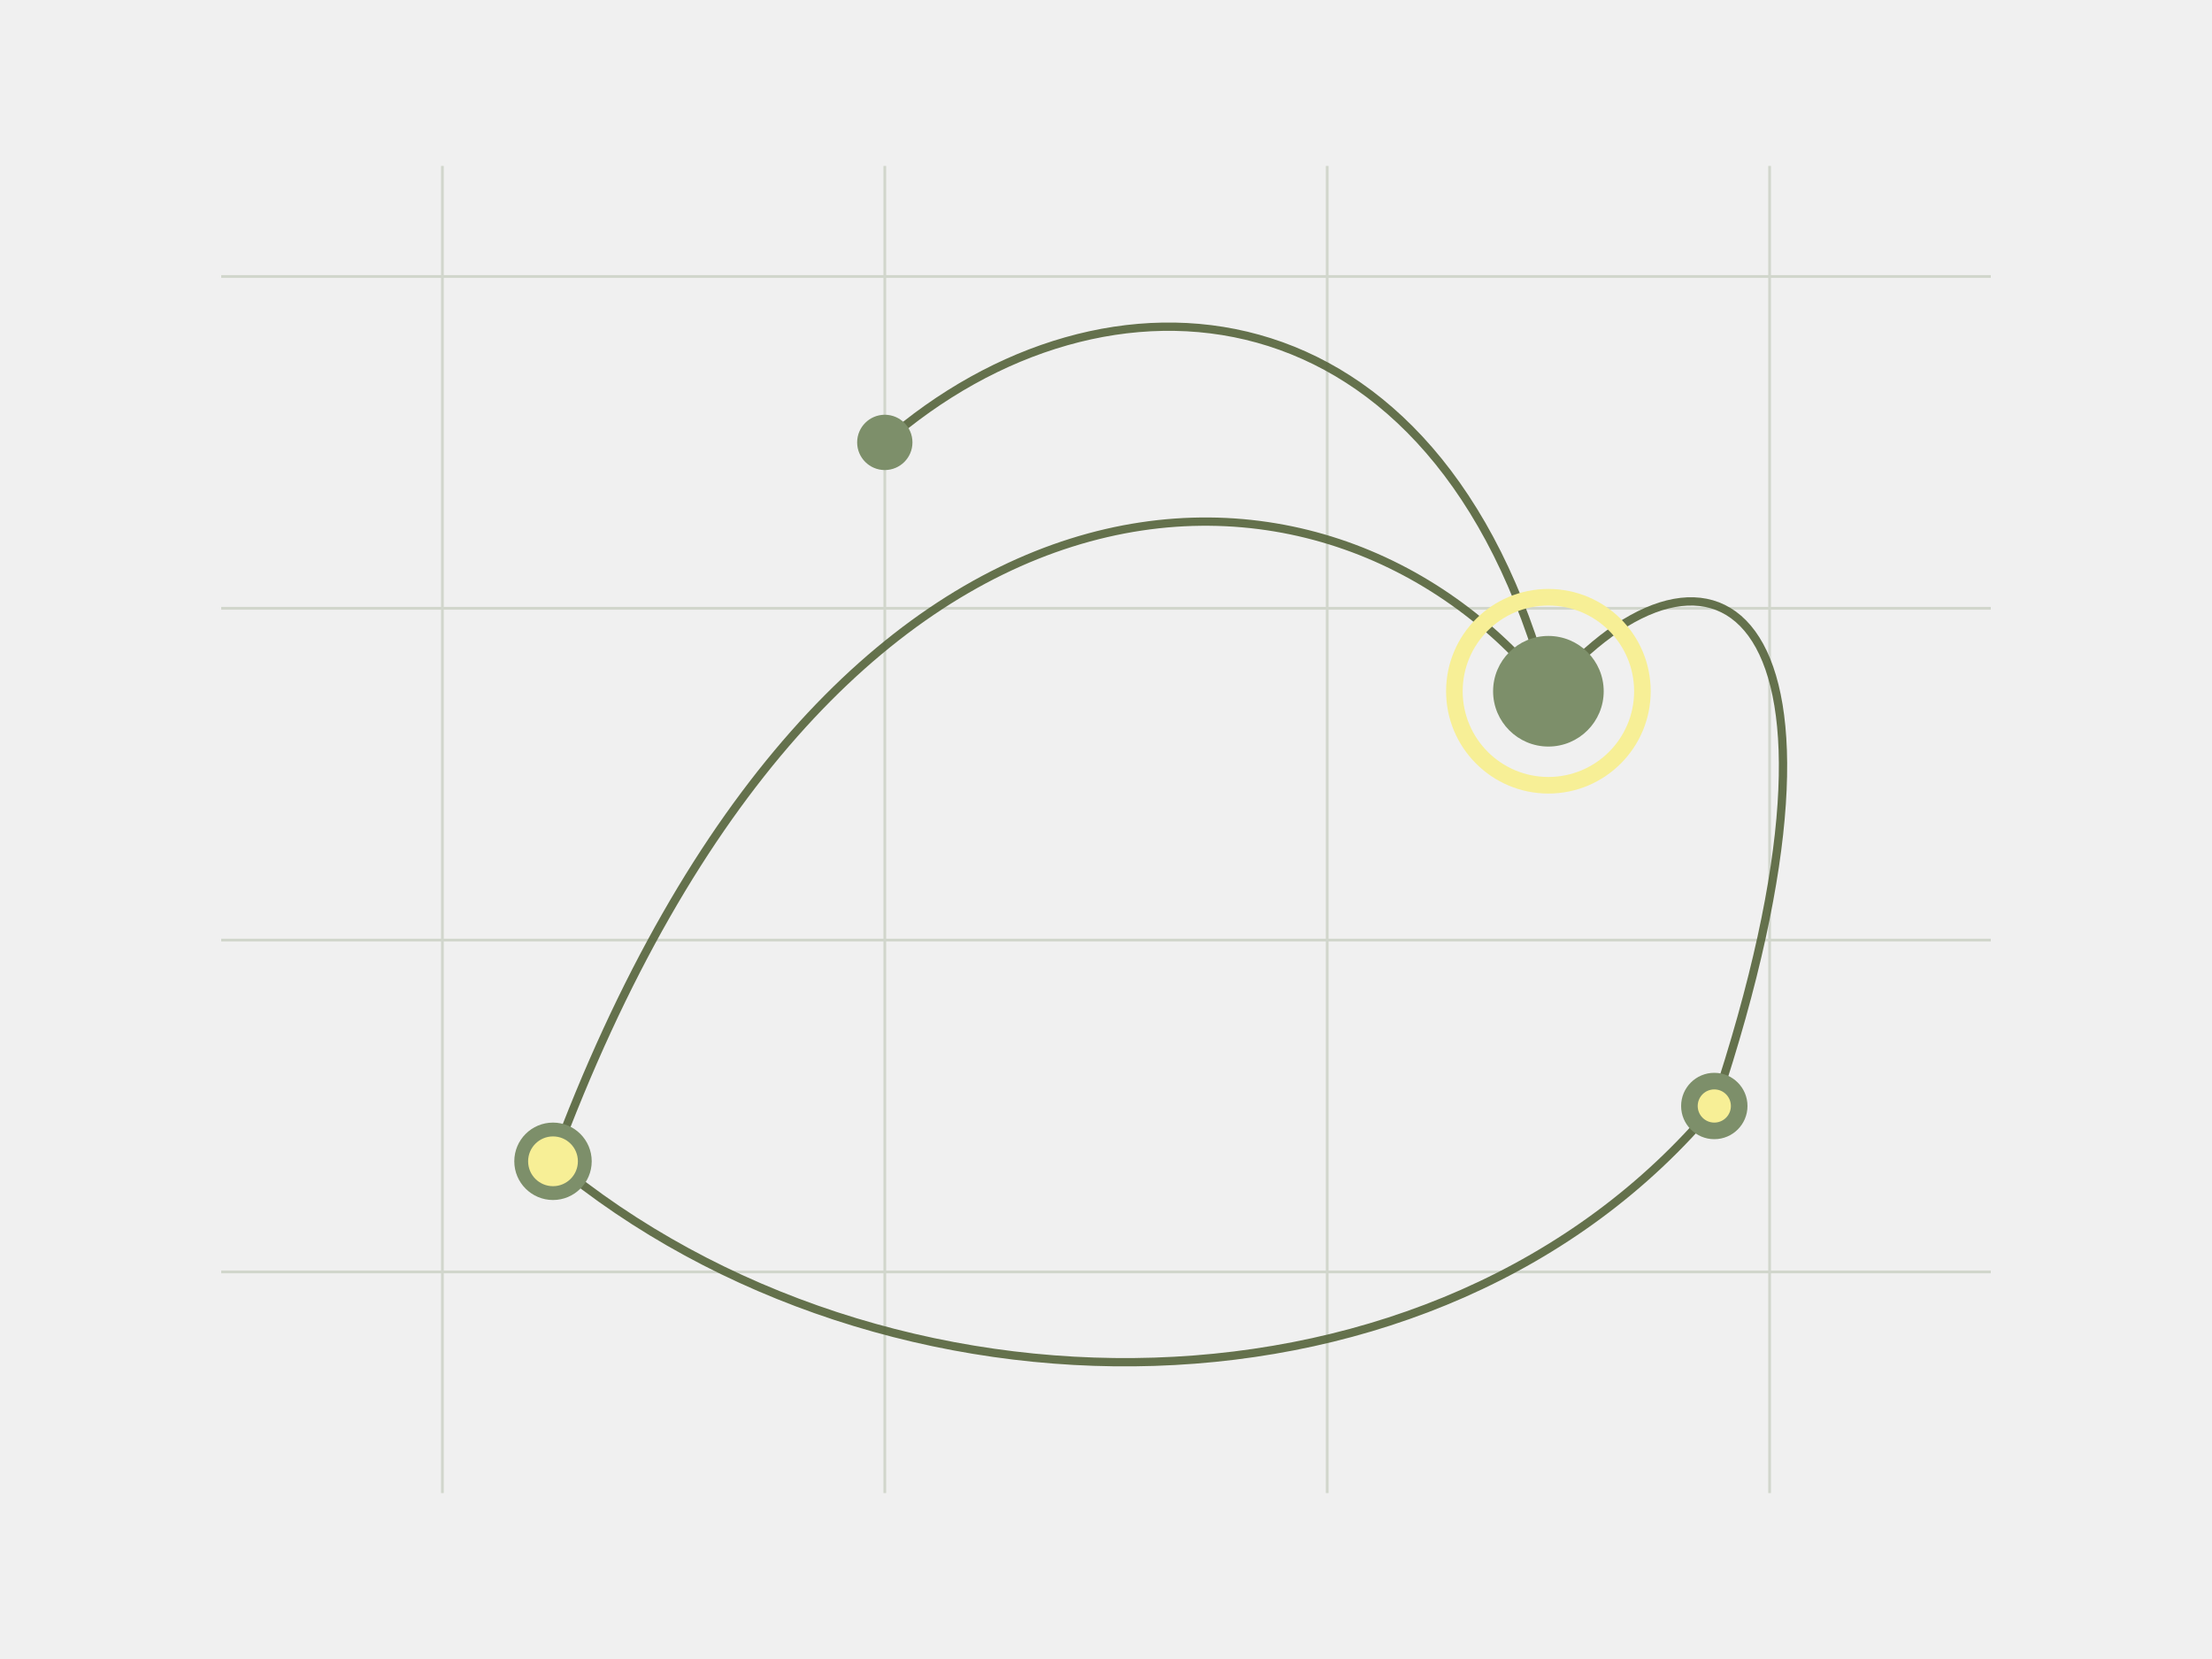
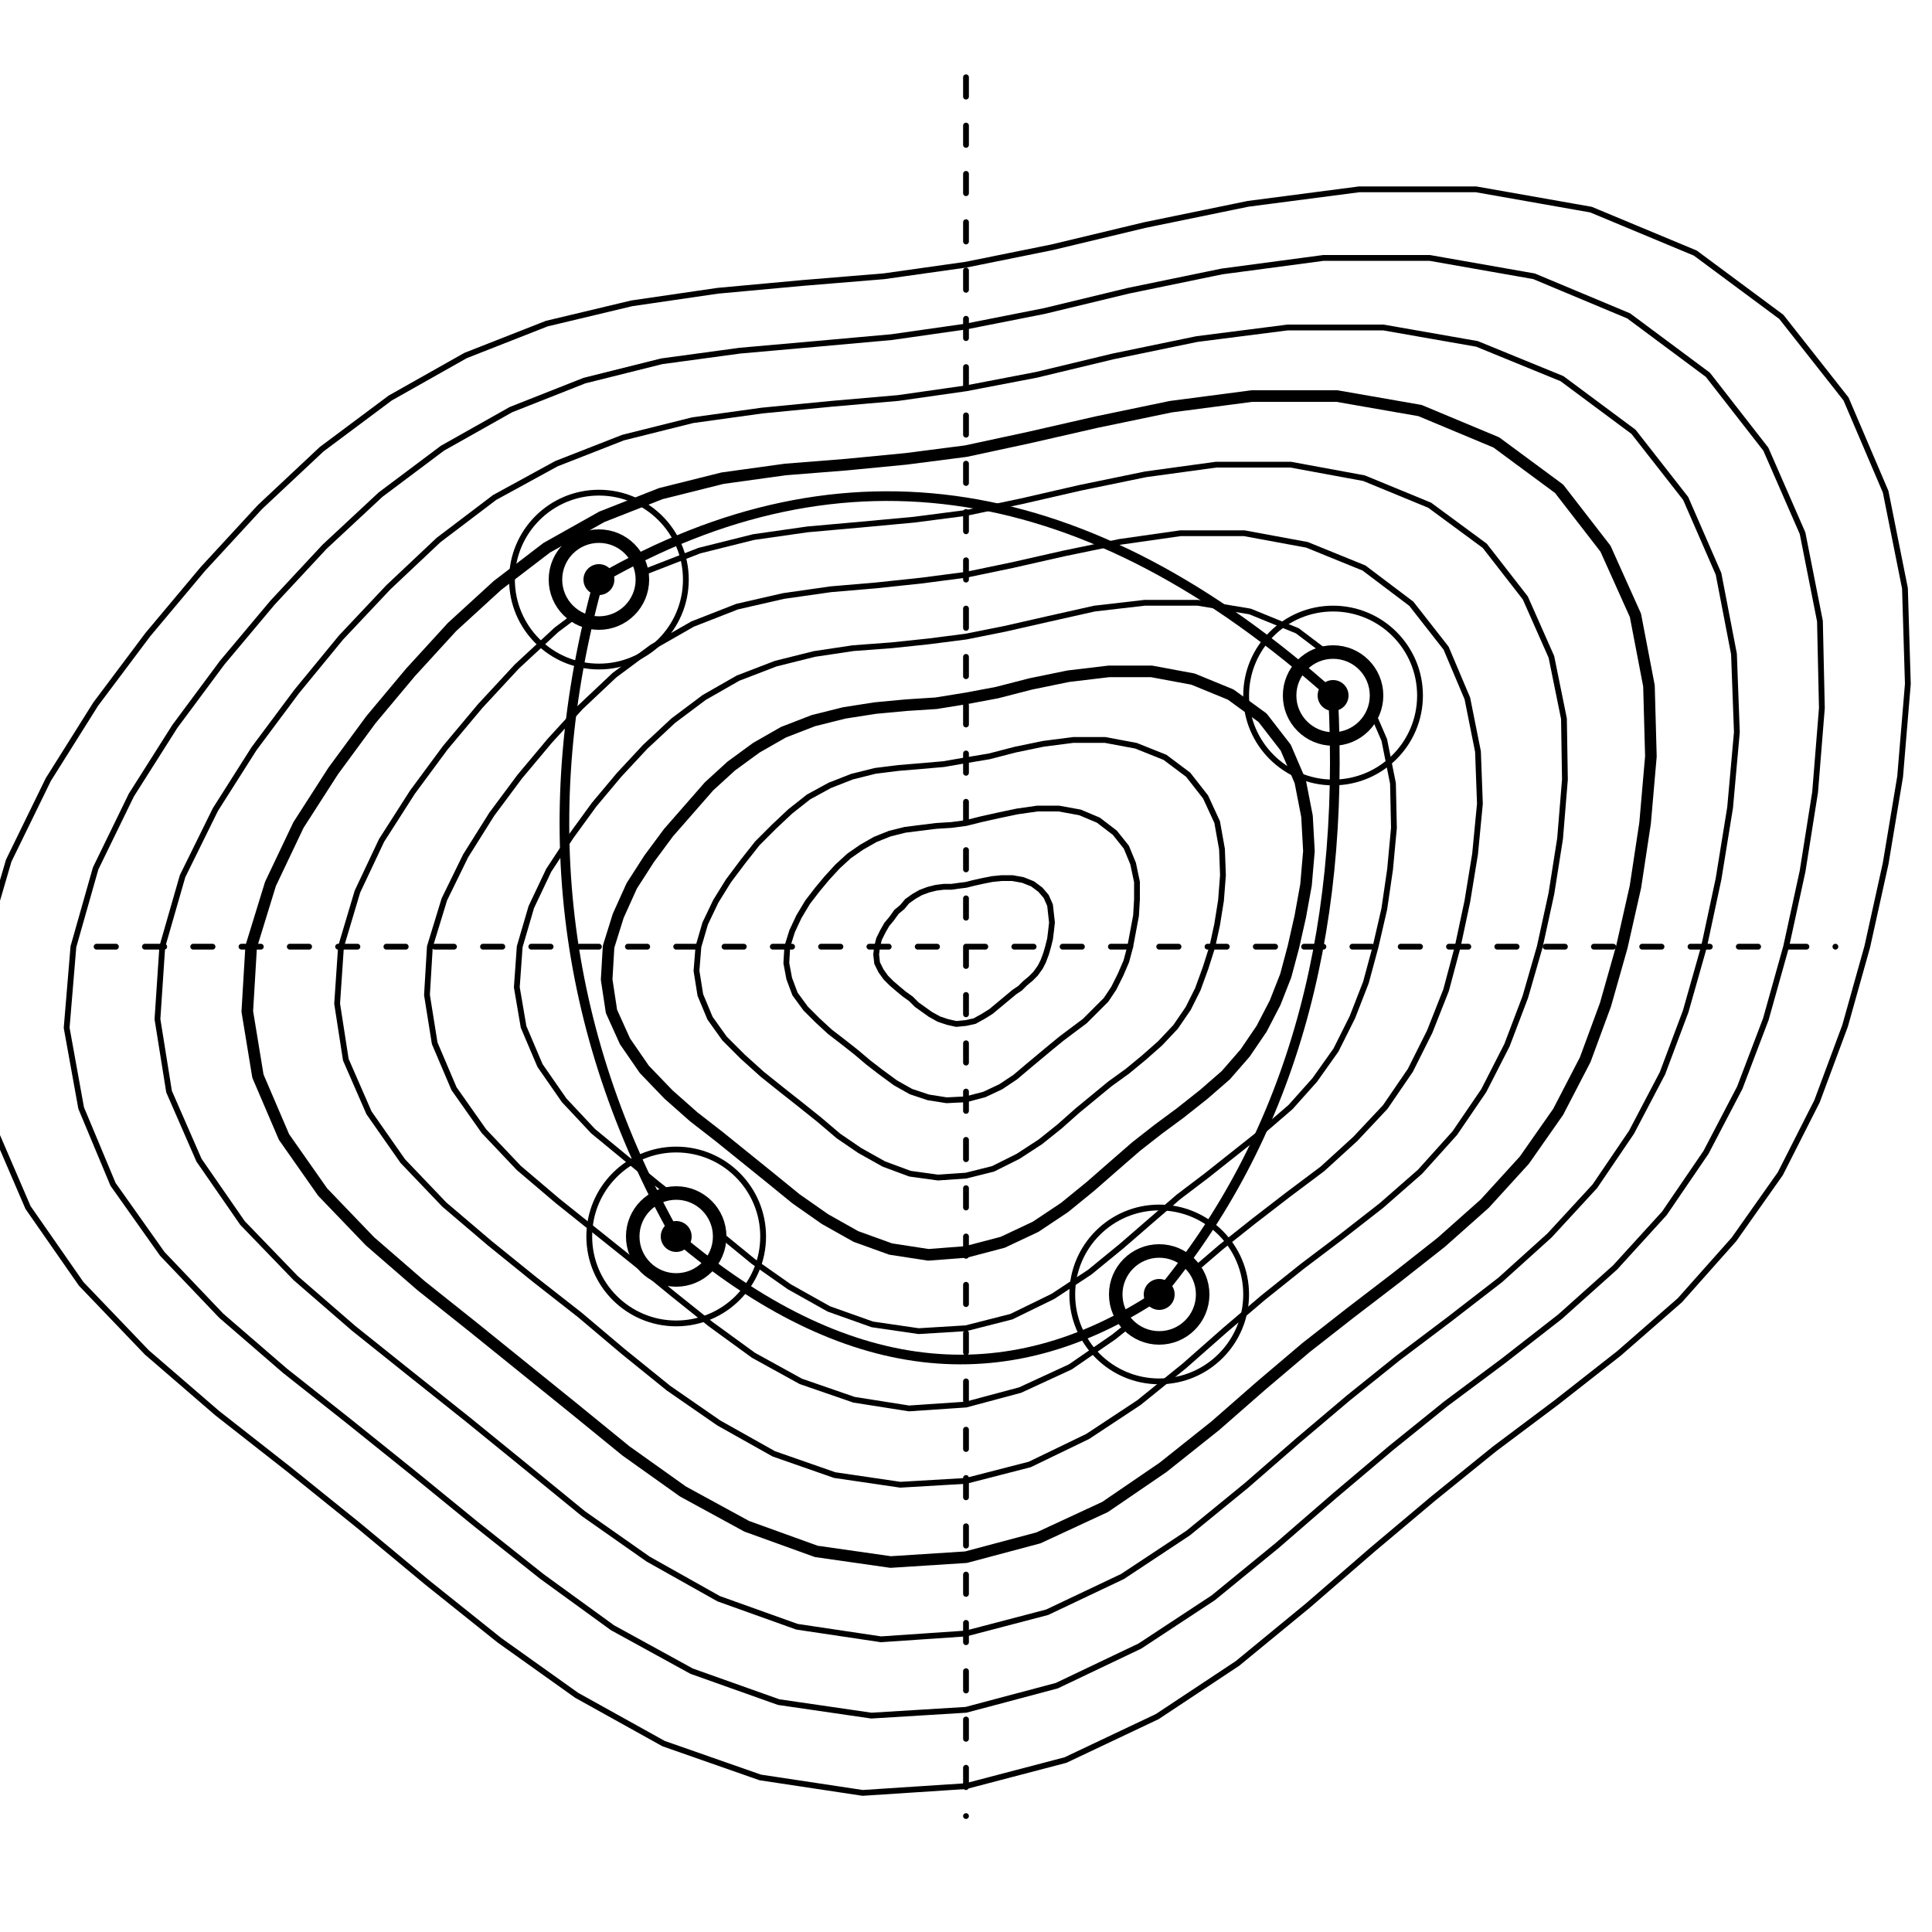
- <svg xmlns="http://www.w3.org/2000/svg" viewBox="0 0 800 600" role="img" aria-label="Nodes joined by arcs on a coordinate grid">
-   <g fill="none" stroke="#8a9a78" stroke-opacity=".3">
-     <path d="M80 100H720M80 220H720M80 340H720M80 460H720M160 60V540M320 60V540M480 60V540M640 60V540" />
-   </g>
-   <g fill="none" stroke="#55633a" stroke-width="3" stroke-opacity=".9">
-     <path d="M200 420 C300 150 480 150 560 250" />
-     <path d="M200 420 C320 520 520 520 620 400" />
-     <path d="M560 250 C620 180 680 220 620 400" />
-     <path d="M320 160 C400 90 520 100 560 250" />
-   </g>
-   <g fill="#7d8f6a">
-     <circle cx="200" cy="420" r="14" />
-     <circle cx="560" cy="250" r="20" />
-     <circle cx="620" cy="400" r="12" />
-     <circle cx="320" cy="160" r="10" />
-   </g>
-   <circle cx="560" cy="250" r="34" fill="none" stroke="#f7ef96" stroke-width="6" />
-   <circle cx="200" cy="420" r="9" fill="#f7ef96" />
-   <circle cx="620" cy="400" r="6" fill="#f7ef96" />
+ <svg xmlns="http://www.w3.org/2000/svg" viewBox="0 0 200 200" fill="none" stroke="#000" stroke-width="1" stroke-linecap="round" stroke-linejoin="round">
+   <rect width="200" height="200" fill="#fff" stroke="none" />
+   <path stroke-width="0.6" d="M108.5 98.0L108.3 98.7L108.0 99.5L107.7 100.1L107.2 100.8L106.7 101.3L106.1 101.8L105.6 102.3L105.0 102.7L104.4 103.2L103.8 103.7L103.2 104.2L102.6 104.7L101.8 105.2L100.9 105.7L100.0 105.9L99.0 106.0L98.1 105.8L97.2 105.5L96.3 105.0L95.6 104.5L94.9 104.0L94.3 103.4L93.6 102.9L93.0 102.4L92.3 101.8L91.7 101.2L91.2 100.5L90.8 99.7L90.7 98.8L90.8 98.0L91.0 97.2L91.4 96.4L91.8 95.7L92.3 95.1L92.8 94.4L93.4 93.9L93.9 93.3L94.6 92.8L95.3 92.4L96.1 92.1L96.9 91.9L97.7 91.8L98.5 91.8L99.2 91.7L100.0 91.6L100.8 91.4L101.7 91.2L102.7 91.0L103.7 90.9L104.8 90.9L105.9 91.1L106.9 91.5L107.7 92.1L108.3 92.8L108.7 93.7L108.8 94.6L108.9 95.5L108.8 96.4L108.7 97.2L108.5 98.0Z" />
+   <path stroke-width="0.6" d="M117.0 98.0L116.6 99.5L116.0 100.9L115.3 102.3L114.5 103.5L113.4 104.6L112.3 105.7L111.1 106.6L109.9 107.5L108.8 108.4L107.6 109.4L106.4 110.4L105.1 111.5L103.6 112.5L101.9 113.3L100.0 113.8L98.0 113.9L96.1 113.6L94.3 113.0L92.7 112.1L91.2 111.0L89.9 110.0L88.6 108.9L87.2 107.8L85.9 106.8L84.6 105.6L83.4 104.4L82.3 102.9L81.7 101.3L81.4 99.7L81.5 98.0L82.0 96.4L82.7 94.9L83.6 93.4L84.6 92.1L85.6 90.9L86.7 89.7L87.9 88.6L89.2 87.7L90.6 86.9L92.1 86.3L93.7 85.9L95.3 85.7L96.9 85.5L98.5 85.4L100.0 85.2L101.6 84.8L103.4 84.4L105.3 84.0L107.4 83.7L109.6 83.7L111.8 84.1L113.7 84.9L115.4 86.2L116.6 87.7L117.3 89.4L117.7 91.3L117.7 93.1L117.6 94.8L117.3 96.4L117.0 98.0Z" />
+   <path stroke-width="0.6" d="M125.5 98.0L124.8 100.2L124.0 102.4L123.0 104.4L121.7 106.3L120.1 108.0L118.4 109.5L116.7 110.9L114.9 112.2L113.2 113.6L111.5 115.0L109.7 116.6L107.7 118.2L105.4 119.7L102.8 121.0L100.0 121.7L97.1 121.9L94.2 121.5L91.5 120.5L89.0 119.1L86.8 117.6L84.8 115.9L82.8 114.3L80.9 112.8L78.9 111.2L76.9 109.4L75.0 107.5L73.5 105.4L72.5 103.0L72.1 100.5L72.3 98.0L73.0 95.6L74.1 93.3L75.4 91.2L76.9 89.2L78.4 87.3L80.1 85.6L81.8 84.0L83.7 82.5L85.9 81.3L88.2 80.4L90.6 79.8L93.0 79.5L95.4 79.3L97.7 79.1L100.0 78.7L102.4 78.3L105.1 77.6L108.0 77.0L111.1 76.6L114.4 76.6L117.6 77.2L120.6 78.4L123.0 80.2L124.8 82.5L126.0 85.1L126.5 87.9L126.6 90.6L126.4 93.2L126.0 95.7L125.5 98.0Z" />
+   <path stroke-width="1.2" d="M133.9 98.0L133.1 101.0L132.0 103.8L130.6 106.5L128.9 109.0L126.9 111.3L124.6 113.3L122.2 115.2L119.9 116.9L117.6 118.7L115.3 120.7L112.9 122.8L110.2 125.0L107.2 127.0L103.8 128.6L100.0 129.6L96.1 129.9L92.2 129.3L88.6 128.0L85.4 126.2L82.4 124.1L79.7 121.9L77.1 119.8L74.5 117.7L71.8 115.6L69.2 113.3L66.7 110.7L64.7 107.8L63.3 104.7L62.8 101.4L63.0 98.0L64.0 94.8L65.4 91.7L67.2 88.9L69.2 86.2L71.3 83.8L73.4 81.4L75.7 79.3L78.3 77.4L81.1 75.8L84.2 74.6L87.4 73.8L90.6 73.3L93.8 73.0L96.9 72.8L100.0 72.3L103.2 71.7L106.7 70.8L110.6 70.0L114.8 69.5L119.2 69.5L123.5 70.3L127.4 71.9L130.7 74.3L133.1 77.4L134.6 80.9L135.3 84.5L135.5 88.1L135.2 91.6L134.6 94.9L133.9 98.0Z" />
+   <path stroke-width="0.6" d="M142.4 98.0L141.4 101.7L140.0 105.3L138.3 108.7L136.1 111.8L133.6 114.6L130.7 117.1L127.8 119.4L124.9 121.7L122.0 123.9L119.1 126.4L116.1 129.0L112.8 131.7L109.0 134.2L104.7 136.3L100.0 137.5L95.1 137.8L90.3 137.1L85.8 135.5L81.7 133.2L78.0 130.6L74.7 127.9L71.4 125.2L68.1 122.6L64.8 119.9L61.4 117.1L58.4 113.9L55.9 110.3L54.2 106.3L53.5 102.2L53.8 98.0L55.0 93.9L56.8 90.1L59.1 86.6L61.5 83.3L64.1 80.2L66.8 77.3L69.7 74.6L72.9 72.2L76.4 70.2L80.3 68.7L84.3 67.7L88.3 67.1L92.3 66.8L96.1 66.4L100.0 65.9L104.0 65.1L108.4 64.1L113.3 63.0L118.5 62.4L124.0 62.4L129.4 63.3L134.3 65.3L138.4 68.4L141.4 72.2L143.3 76.6L144.2 81.1L144.3 85.7L143.9 90.0L143.3 94.1L142.4 98.0Z" />
+   <path stroke-width="0.6" d="M150.9 98.0L149.7 102.5L148.0 106.8L146.0 110.8L143.4 114.6L140.3 117.9L136.9 121.0L133.3 123.7L129.8 126.4L126.4 129.1L122.9 132.1L119.3 135.2L115.3 138.4L110.8 141.5L105.6 143.9L100.0 145.4L94.1 145.8L88.4 144.9L82.9 143.0L78.0 140.3L73.6 137.1L69.6 133.9L65.7 130.7L61.7 127.5L57.7 124.3L53.7 120.9L50.1 117.1L47.0 112.7L45.0 108.0L44.2 103.0L44.5 98.0L46.0 93.1L48.2 88.6L50.9 84.3L53.8 80.4L56.9 76.7L60.1 73.2L63.6 69.9L67.5 67.0L71.7 64.6L76.3 62.8L81.1 61.7L86.0 61.0L90.7 60.6L95.4 60.1L100.0 59.5L104.8 58.5L110.1 57.3L115.9 56.1L122.2 55.2L128.8 55.2L135.3 56.4L141.2 58.8L146.1 62.5L149.7 67.1L151.9 72.3L153.0 77.8L153.2 83.2L152.7 88.4L151.9 93.3L150.9 98.0Z" />
+   <path stroke-width="0.6" d="M159.4 98.0L157.9 103.2L156.0 108.2L153.6 112.9L150.6 117.3L147.0 121.3L143.0 124.8L138.9 128.0L134.8 131.1L130.8 134.3L126.8 137.7L122.6 141.4L117.9 145.2L112.6 148.7L106.6 151.6L100.0 153.3L93.2 153.7L86.4 152.7L80.1 150.5L74.4 147.3L69.2 143.7L64.5 139.9L60.0 136.1L55.4 132.5L50.7 128.7L46.0 124.7L41.7 120.2L38.2 115.2L35.8 109.7L34.9 103.9L35.3 98.0L37.0 92.3L39.5 87.0L42.7 82.0L46.1 77.4L49.7 73.1L53.5 69.0L57.6 65.2L62.0 61.9L67.0 59.1L72.4 57.0L78.0 55.6L83.6 54.8L89.2 54.3L94.6 53.8L100.0 53.1L105.7 51.9L111.8 50.5L118.6 49.1L125.9 48.1L133.6 48.1L141.2 49.5L148.0 52.3L153.7 56.5L157.9 61.9L160.6 68.0L161.9 74.4L162.0 80.7L161.5 86.8L160.6 92.5L159.4 98.0Z" />
+   <path stroke-width="1.2" d="M167.9 98.0L166.2 104.0L164.1 109.7L161.3 115.1L157.8 120.1L153.7 124.6L149.2 128.6L144.5 132.3L139.8 135.9L135.2 139.5L130.6 143.4L125.8 147.6L120.4 151.9L114.4 156.0L107.5 159.2L100.0 161.2L92.2 161.7L84.5 160.6L77.3 158.0L70.7 154.4L64.8 150.2L59.4 145.8L54.2 141.6L49.0 137.4L43.6 133.1L38.3 128.5L33.4 123.4L29.4 117.7L26.7 111.4L25.6 104.7L26.0 98.0L28.0 91.5L30.9 85.4L34.5 79.8L38.4 74.5L42.5 69.6L46.8 64.9L51.5 60.6L56.6 56.7L62.3 53.5L68.4 51.1L74.8 49.5L81.3 48.6L87.6 48.1L93.8 47.5L100.0 46.7L106.5 45.3L113.5 43.7L121.2 42.1L129.6 41.0L138.4 41.0L147.0 42.5L154.9 45.8L161.4 50.6L166.2 56.8L169.3 63.7L170.7 71.0L170.9 78.3L170.3 85.2L169.3 91.8L167.9 98.0Z" />
+   <path stroke-width="0.6" d="M176.4 98.0L174.5 104.7L172.1 111.1L168.9 117.2L165.1 122.8L160.4 127.9L155.3 132.5L150.0 136.6L144.7 140.6L139.6 144.7L134.4 149.1L129.0 153.8L123.0 158.7L116.2 163.2L108.4 166.9L100.0 169.1L91.2 169.7L82.5 168.4L74.4 165.5L67.1 161.4L60.4 156.7L54.4 151.8L48.5 147.0L42.6 142.3L36.6 137.5L30.6 132.3L25.1 126.6L20.6 120.1L17.5 113.0L16.3 105.5L16.8 98.0L18.9 90.7L22.3 83.8L26.3 77.5L30.7 71.6L35.3 66.0L40.2 60.8L45.4 55.9L51.2 51.5L57.6 48.0L64.5 45.3L71.7 43.5L78.9 42.5L86.1 41.8L93.0 41.2L100.0 40.2L107.3 38.8L115.2 36.9L123.9 35.1L133.3 33.9L143.2 33.9L152.9 35.6L161.7 39.2L169.1 44.7L174.5 51.6L177.9 59.4L179.5 67.7L179.8 75.8L179.1 83.6L177.9 91.0L176.4 98.0Z" />
+   <path stroke-width="0.6" d="M184.9 98.0L182.8 105.5L180.1 112.6L176.6 119.3L172.3 125.6L167.2 131.2L161.5 136.3L155.6 140.9L149.7 145.3L144.0 149.9L138.2 154.8L132.2 160.0L125.6 165.4L118.0 170.4L109.4 174.5L100.0 177.0L90.2 177.6L80.6 176.2L71.6 173.0L63.4 168.5L56.1 163.2L49.3 157.8L42.8 152.5L36.2 147.2L29.5 141.9L22.9 136.2L16.8 129.8L11.7 122.6L8.4 114.7L6.9 106.4L7.6 98.0L9.9 89.9L13.6 82.3L18.1 75.2L23.0 68.6L28.2 62.4L33.6 56.6L39.4 51.2L45.8 46.4L52.9 42.4L60.5 39.4L68.5 37.4L76.6 36.3L84.5 35.6L92.3 34.9L100.0 33.8L108.1 32.2L116.8 30.1L126.5 28.1L137.0 26.7L148.0 26.7L158.8 28.6L168.6 32.7L176.8 38.8L182.8 46.5L186.6 55.2L188.4 64.3L188.6 73.3L187.9 82.0L186.6 90.2L184.9 98.0Z" />
+   <path stroke-width="0.6" d="M193.3 98.0L191.0 106.2L188.1 114.0L184.3 121.5L179.5 128.3L173.9 134.6L167.6 140.1L161.1 145.2L154.7 150.0L148.4 155.1L142.1 160.4L135.4 166.2L128.1 172.2L119.8 177.7L110.3 182.2L100.0 184.9L89.3 185.6L78.7 184.0L68.7 180.5L59.7 175.5L51.7 169.8L44.2 163.8L37.1 157.9L29.9 152.1L22.5 146.3L15.2 140.0L8.4 132.9L2.9 125.0L-0.8 116.4L-2.4 107.2L-1.7 98.0L0.9 89.1L5.0 80.7L9.9 72.9L15.3 65.7L21.0 58.9L26.9 52.5L33.3 46.5L40.4 41.2L48.2 36.8L56.6 33.5L65.4 31.4L74.3 30.1L83.0 29.3L91.5 28.6L100.0 27.4L108.9 25.6L118.5 23.3L129.2 21.1L140.7 19.6L152.8 19.6L164.7 21.7L175.5 26.2L184.4 32.8L191.1 41.3L195.2 50.9L197.2 60.9L197.5 70.8L196.7 80.4L195.2 89.4L193.3 98.0Z" />
+   <path stroke-width=".6" d="M10 98H190M100 8V188" stroke-dasharray="2 3" />
+   <circle cx="62" cy="60" r="4.5" fill="#fff" stroke-width="1.4" />
+   <circle cx="62" cy="60" r="1.6" fill="#000" stroke="none" />
+   <circle cx="62" cy="60" r="9" stroke-width=".6" />
+   <circle cx="138" cy="72" r="4.5" fill="#fff" stroke-width="1.4" />
+   <circle cx="138" cy="72" r="1.6" fill="#000" stroke="none" />
+   <circle cx="138" cy="72" r="9" stroke-width=".6" />
+   <circle cx="120" cy="134" r="4.5" fill="#fff" stroke-width="1.4" />
+   <circle cx="120" cy="134" r="1.6" fill="#000" stroke="none" />
+   <circle cx="120" cy="134" r="9" stroke-width=".6" />
+   <circle cx="70" cy="128" r="4.5" fill="#fff" stroke-width="1.4" />
+   <circle cx="70" cy="128" r="1.6" fill="#000" stroke="none" />
+   <circle cx="70" cy="128" r="9" stroke-width=".6" />
+   <path stroke-width="1" d="M62 60Q100 38 138 72Q140 110 120 134Q96 150 70 128Q52 96 62 60" />
</svg>
